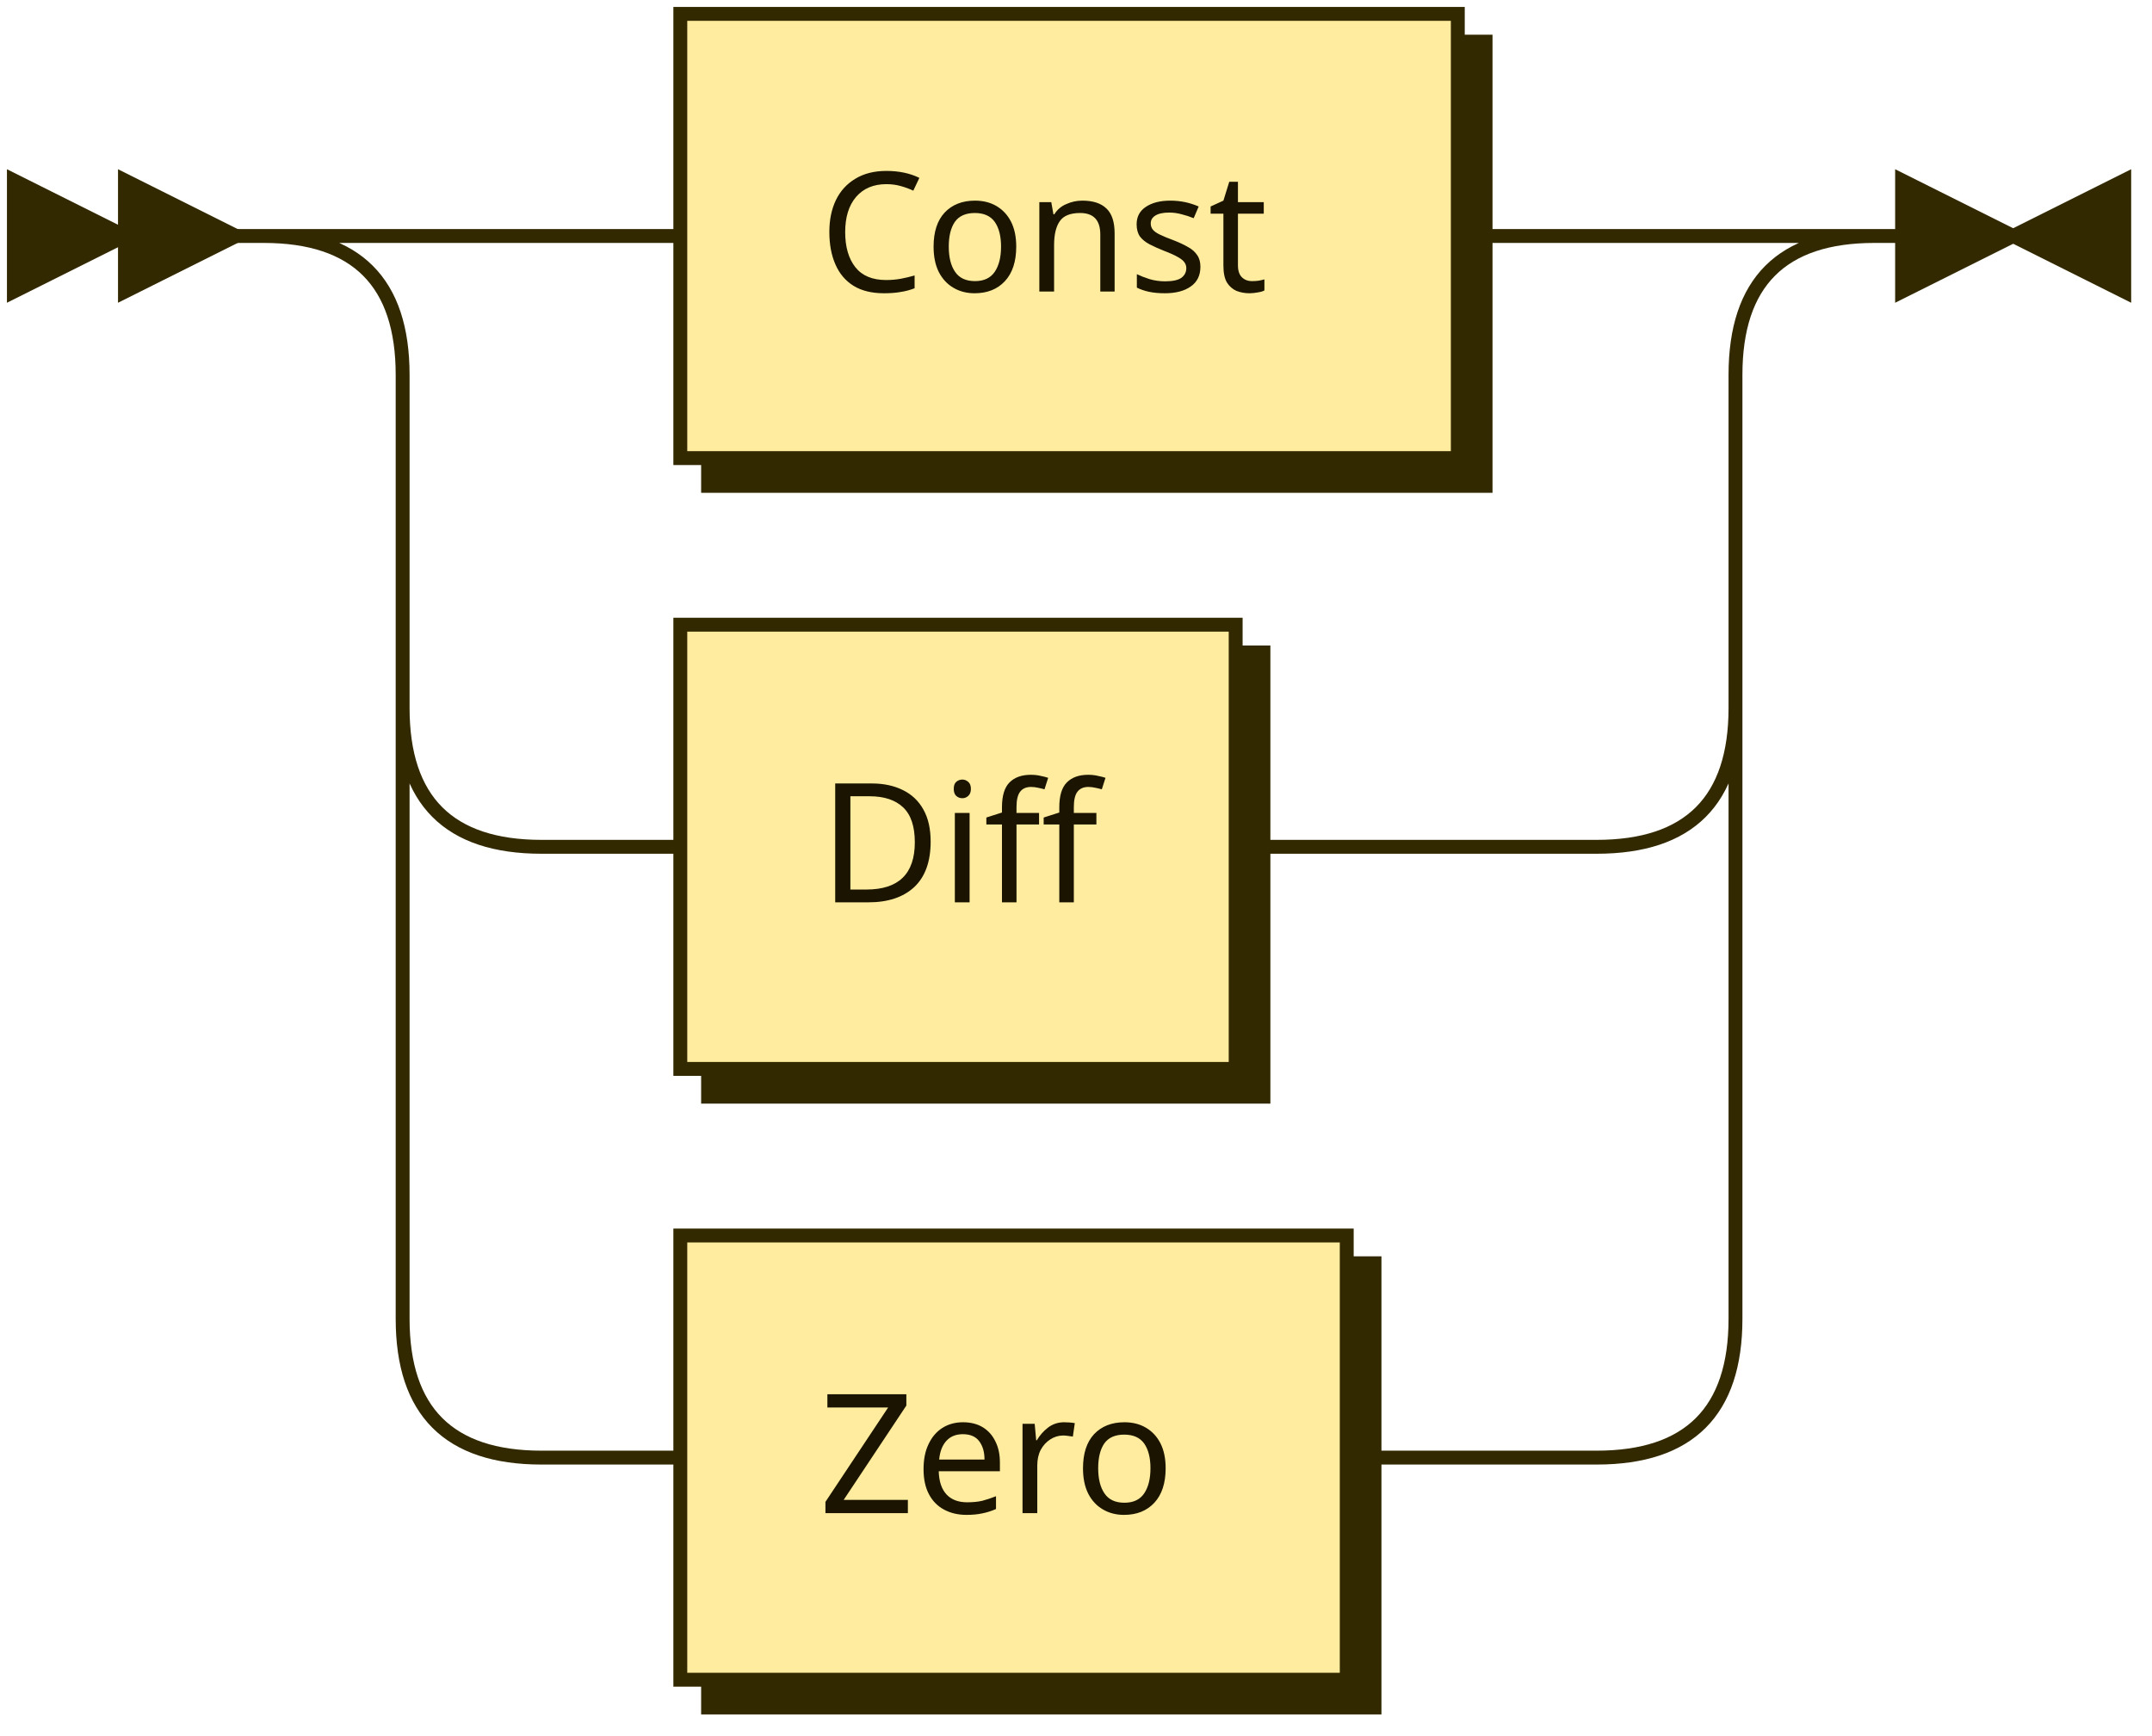
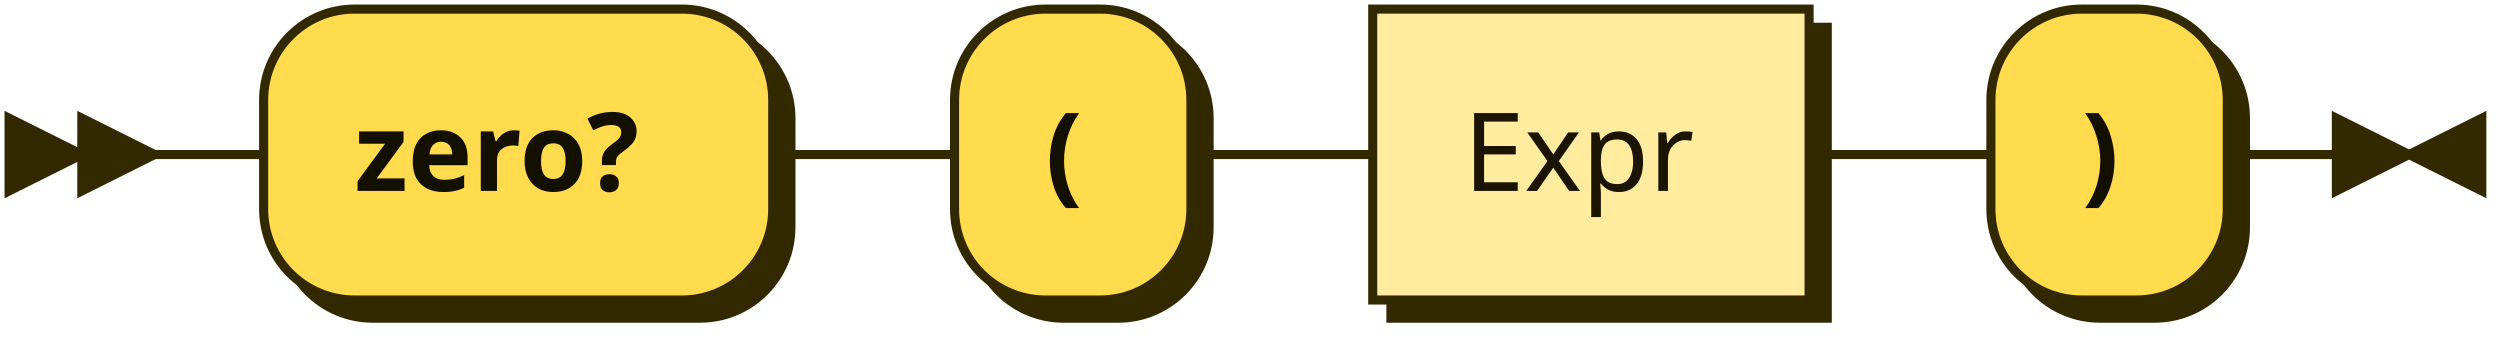
- <svg xmlns="http://www.w3.org/2000/svg" xmlns:xlink="http://www.w3.org/1999/xlink" width="155" height="125">
+ <svg xmlns="http://www.w3.org/2000/svg" xmlns:xlink="http://www.w3.org/1999/xlink" width="275" height="37">
  <defs>
    <style type="text/css">
    @namespace "http://www.w3.org/2000/svg";
    .line                 {fill: none; stroke: #332900; stroke-width: 1;}
    .bold-line            {stroke: #141000; shape-rendering: crispEdges; stroke-width: 2;}
    .thin-line            {stroke: #1F1800; shape-rendering: crispEdges}
    .filled               {fill: #332900; stroke: none;}
    text.terminal         {font-family: Verdana, Sans-serif;
                            font-size: 12px;
                            fill: #141000;
                            font-weight: bold;
                          }
    text.nonterminal      {font-family: Verdana, Sans-serif;
                            font-size: 12px;
                            fill: #1A1400;
                            font-weight: normal;
                          }
    text.regexp           {font-family: Verdana, Sans-serif;
                            font-size: 12px;
                            fill: #1F1800;
                            font-weight: normal;
                          }
    rect, circle, polygon {fill: #332900; stroke: #332900;}
    rect.terminal         {fill: #FFDB4D; stroke: #332900; stroke-width: 1;}
    rect.nonterminal      {fill: #FFEC9E; stroke: #332900; stroke-width: 1;}
    rect.text             {fill: none; stroke: none;}
    polygon.regexp        {fill: #FFF4C7; stroke: #332900; stroke-width: 1;}
  </style>
  </defs>
  <polygon points="9 17 1 13 1 21" />
  <polygon points="17 17 9 13 9 21" />
-   <a xlink:href="#Const" xlink:title="Const">
-     <rect x="51" y="3" width="56" height="32" />
-     <rect x="49" y="1" width="56" height="32" class="nonterminal" />
-     <text class="nonterminal" x="59" y="21">Const</text>
+   <rect x="31" y="3" width="56" height="32" rx="10" />
+   <rect x="29" y="1" width="56" height="32" class="terminal" rx="10" />
+   <text class="terminal" x="39" y="21">zero?</text>
+   <rect x="107" y="3" width="26" height="32" rx="10" />
+   <rect x="105" y="1" width="26" height="32" class="terminal" rx="10" />
+   <text class="terminal" x="115" y="21">(</text>
+   <a xlink:href="#Expr" xlink:title="Expr">
+     <rect x="153" y="3" width="48" height="32" />
+     <rect x="151" y="1" width="48" height="32" class="nonterminal" />
+     <text class="nonterminal" x="161" y="21">Expr</text>
  </a>
-   <a xlink:href="#Diff" xlink:title="Diff">
-     <rect x="51" y="47" width="40" height="32" />
-     <rect x="49" y="45" width="40" height="32" class="nonterminal" />
-     <text class="nonterminal" x="59" y="65">Diff</text>
-   </a>
-   <a xlink:href="#Zero" xlink:title="Zero">
-     <rect x="51" y="91" width="48" height="32" />
-     <rect x="49" y="89" width="48" height="32" class="nonterminal" />
-     <text class="nonterminal" x="59" y="109">Zero</text>
-   </a>
-   <path class="line" d="m17 17 h2 m20 0 h10 m56 0 h10 m-96 0 h20 m76 0 h20 m-116 0 q10 0 10 10 m96 0 q0 -10 10 -10 m-106 10 v24 m96 0 v-24 m-96 24 q0 10 10 10 m76 0 q10 0 10 -10 m-86 10 h10 m40 0 h10 m0 0 h16 m-86 -10 v20 m96 0 v-20 m-96 20 v24 m96 0 v-24 m-96 24 q0 10 10 10 m76 0 q10 0 10 -10 m-86 10 h10 m48 0 h10 m0 0 h8 m23 -88 h-3" />
-   <polygon points="145 17 153 13 153 21" />
-   <polygon points="145 17 137 13 137 21" />
+   <rect x="221" y="3" width="26" height="32" rx="10" />
+   <rect x="219" y="1" width="26" height="32" class="terminal" rx="10" />
+   <text class="terminal" x="229" y="21">)</text>
+   <path class="line" d="m17 17 h2 m0 0 h10 m56 0 h10 m0 0 h10 m26 0 h10 m0 0 h10 m48 0 h10 m0 0 h10 m26 0 h10 m3 0 h-3" />
+   <polygon points="265 17 273 13 273 21" />
+   <polygon points="265 17 257 13 257 21" />
</svg>
